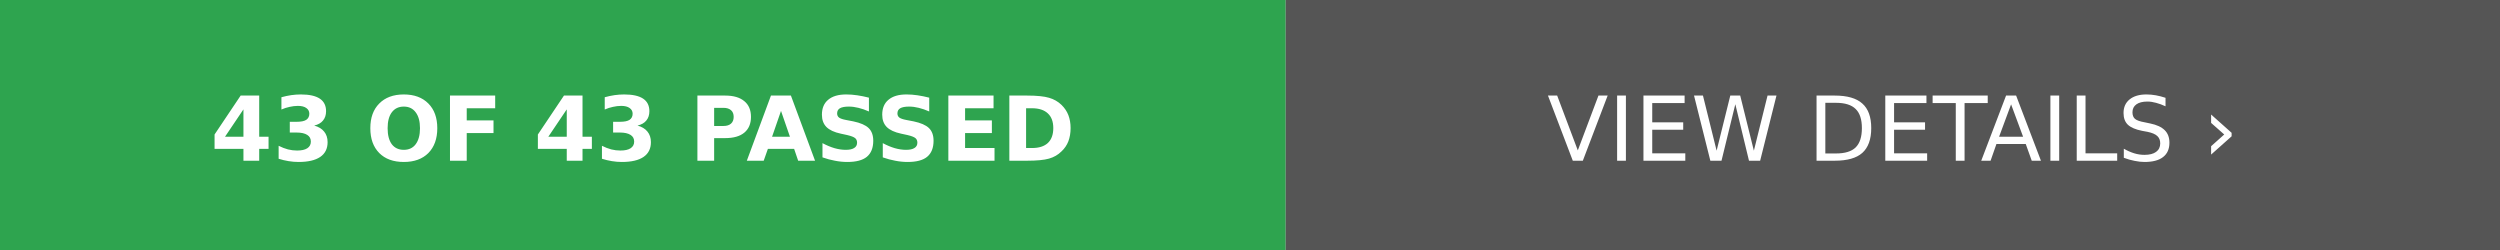
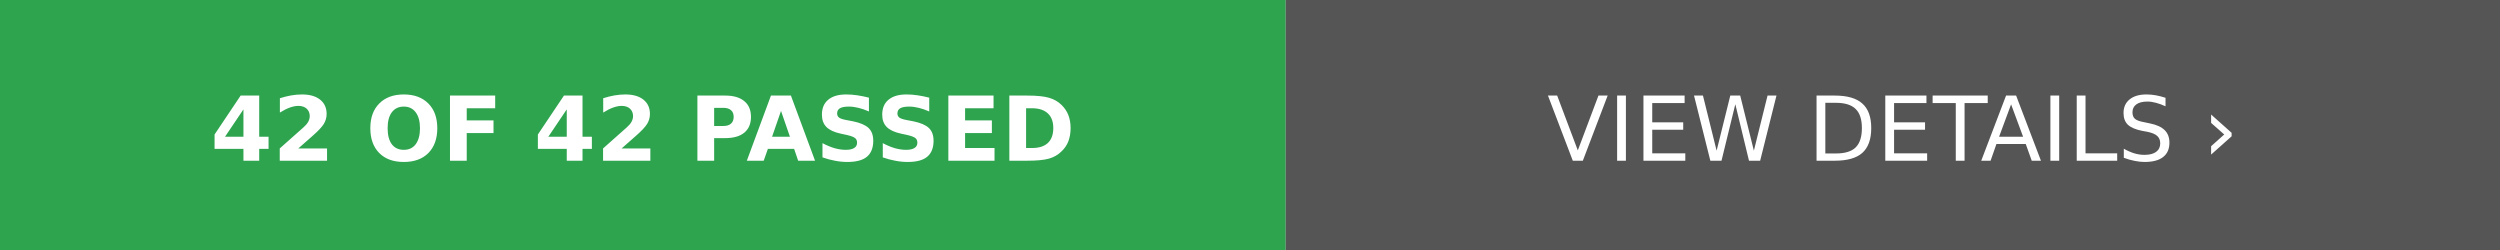
- <svg xmlns="http://www.w3.org/2000/svg" width="280" height="28" viewBox="0 0 280 28" role="img" aria-label="Tests: 43 of 43 passed. View details.">
+ <svg xmlns="http://www.w3.org/2000/svg" width="280" height="28" viewBox="0 0 280 28" role="img" aria-label="Tests: 42 of 42 passed. View details.">
  <g font-family="Verdana, Geneva, DejaVu Sans, sans-serif" font-size="10" fill="#fff" text-anchor="middle">
    <rect x="0" width="144" height="28" fill="#2ea44f" />
-     <text x="72.0" y="18" textLength="120" font-weight="bold">43 OF 43 PASSED</text>
+     <text x="72.0" y="18" textLength="120" font-weight="bold">42 OF 42 PASSED</text>
    <rect x="144" width="136" height="28" fill="#555" />
    <text x="212.0" y="18" textLength="112" font-weight="normal">VIEW DETAILS ›</text>
  </g>
</svg>
